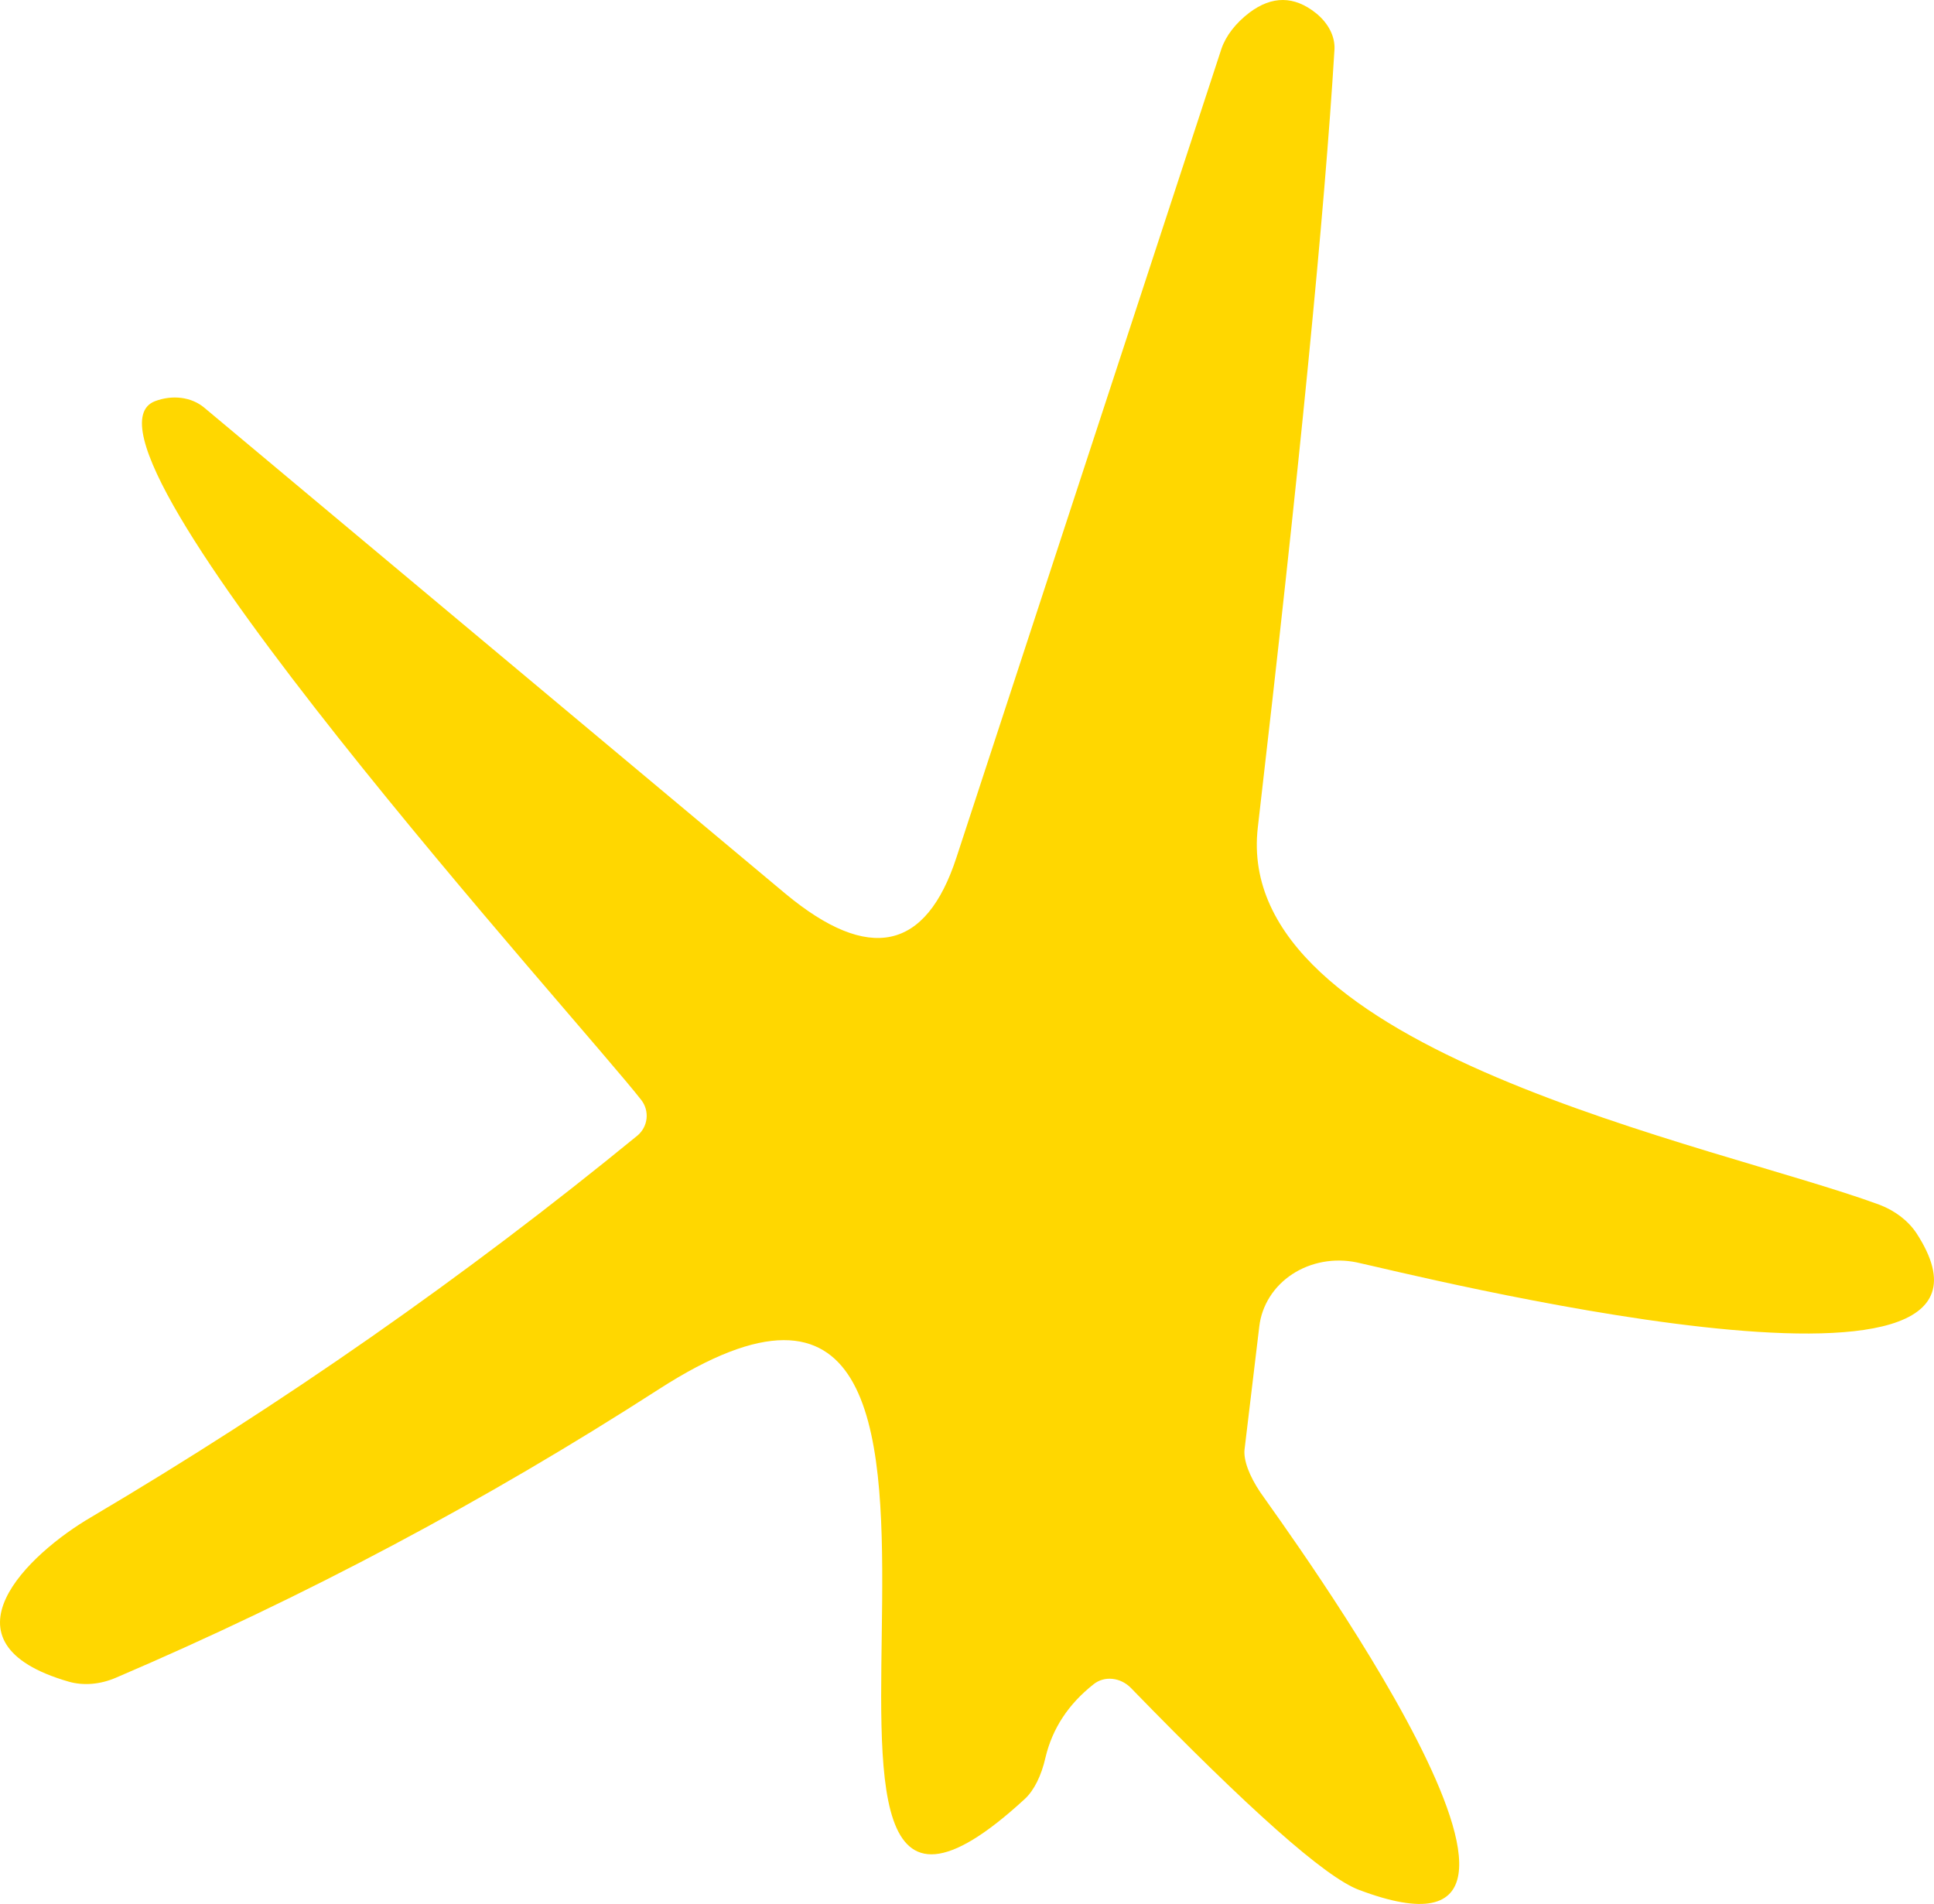
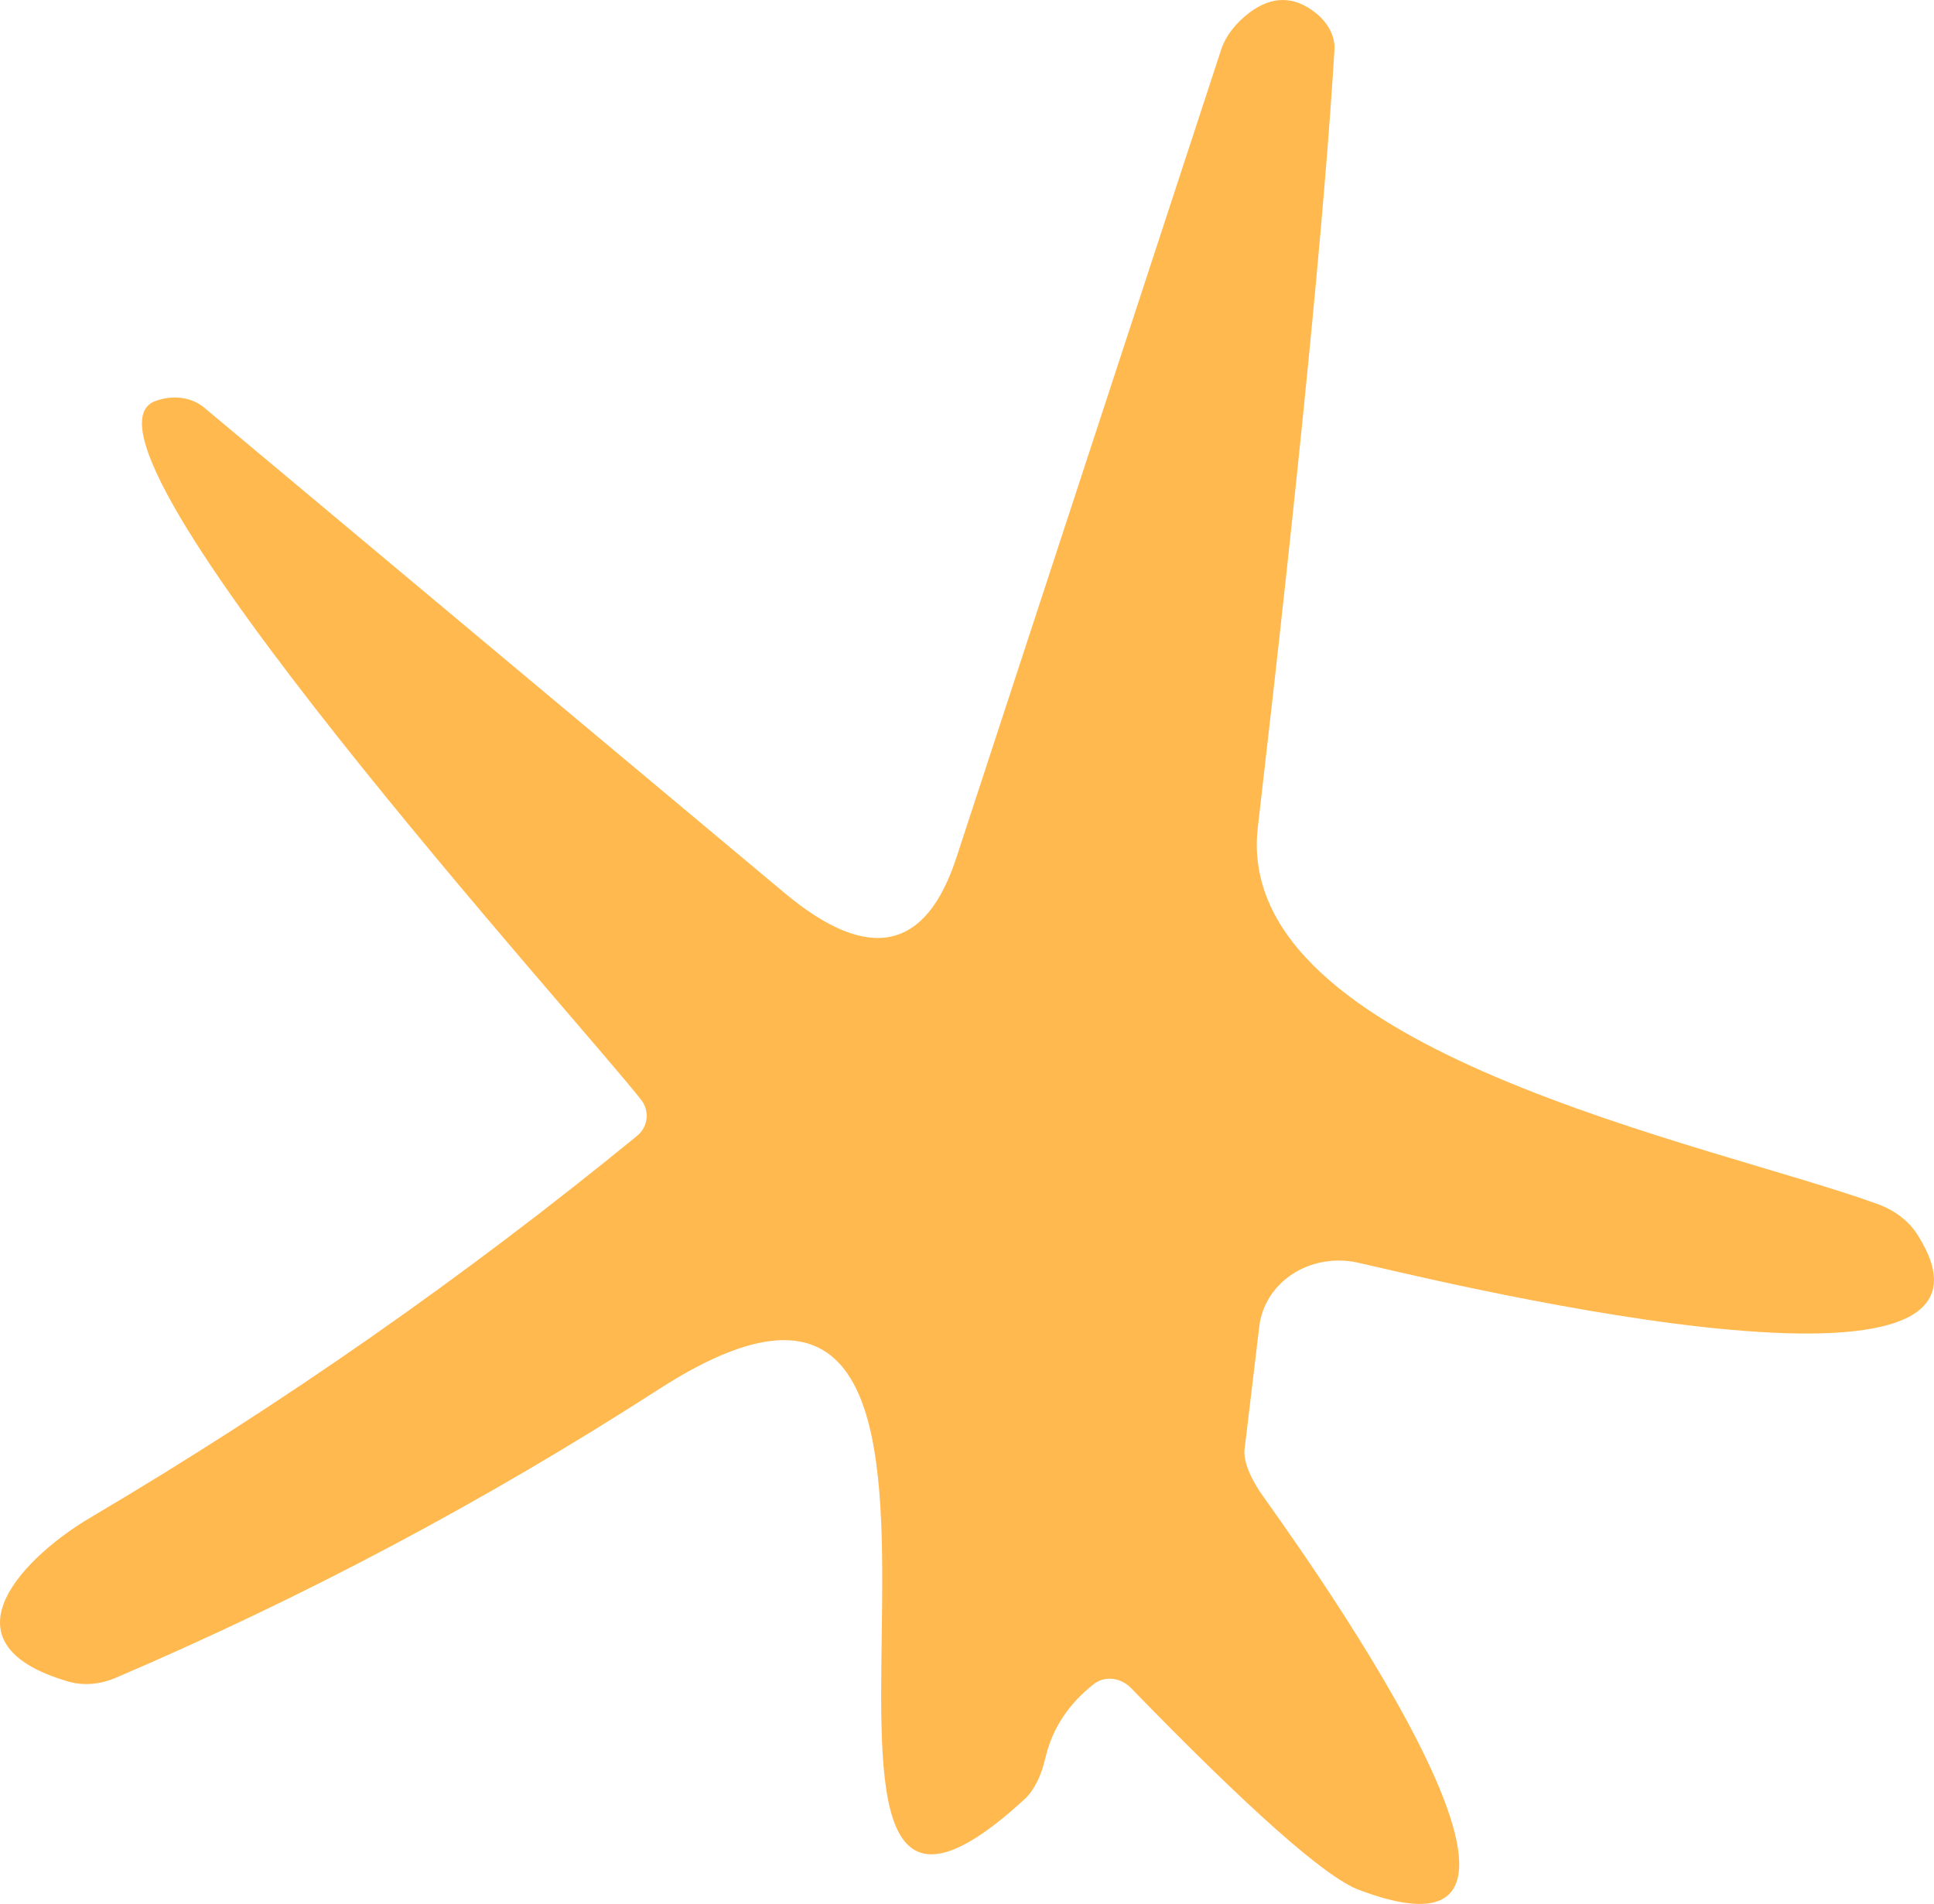
<svg xmlns="http://www.w3.org/2000/svg" width="64" height="63" viewBox="0 0 64 63" fill="none">
-   <path d="M21.229 36.408C19.342 33.968 1.745 14.583 5.128 13.275C5.415 13.167 5.716 13.13 6.002 13.167C6.288 13.204 6.548 13.314 6.754 13.485L25.994 29.574C28.759 31.868 30.646 31.464 31.654 28.363L40.421 1.611C40.569 1.181 40.893 0.763 41.348 0.416C42.096 -0.144 42.828 -0.139 43.544 0.432C43.744 0.591 43.905 0.783 44.013 0.991C44.12 1.199 44.171 1.417 44.161 1.628C43.836 7.023 42.99 15.606 41.624 27.377C40.762 34.808 56.717 37.845 62.198 39.865C62.716 40.064 63.143 40.392 63.418 40.802C67.761 47.473 46.422 42.094 44.893 41.771C44.525 41.695 44.145 41.691 43.779 41.758C43.412 41.826 43.066 41.963 42.763 42.162C42.461 42.361 42.207 42.617 42.02 42.914C41.832 43.211 41.714 43.542 41.673 43.887L41.185 47.958C41.165 48.13 41.202 48.346 41.291 48.592C41.382 48.838 41.523 49.107 41.706 49.379C42.373 50.349 53.774 65.873 44.958 62.529C43.852 62.109 41.342 59.885 37.428 55.857C37.262 55.685 37.043 55.576 36.814 55.552C36.585 55.528 36.363 55.591 36.192 55.728C35.357 56.385 34.826 57.193 34.598 58.151C34.462 58.755 34.22 59.241 33.915 59.524C23.392 69.217 35.883 36.892 21.798 45.971C16.063 49.665 10.072 52.847 3.827 55.518C3.312 55.737 2.766 55.783 2.282 55.647C-2.207 54.355 0.964 51.399 3.013 50.203C9.356 46.456 15.385 42.245 21.099 37.571C21.265 37.429 21.371 37.231 21.395 37.015C21.419 36.799 21.36 36.582 21.229 36.408Z" fill="#FFD700" />
+   <path d="M21.229 36.408C19.342 33.968 1.745 14.583 5.128 13.275C5.415 13.167 5.716 13.13 6.002 13.167C6.288 13.204 6.548 13.314 6.754 13.485L25.994 29.574C28.759 31.868 30.646 31.464 31.654 28.363L40.421 1.611C40.569 1.181 40.893 0.763 41.348 0.416C42.096 -0.144 42.828 -0.139 43.544 0.432C43.744 0.591 43.905 0.783 44.013 0.991C44.12 1.199 44.171 1.417 44.161 1.628C43.836 7.023 42.99 15.606 41.624 27.377C40.762 34.808 56.717 37.845 62.198 39.865C62.716 40.064 63.143 40.392 63.418 40.802C67.761 47.473 46.422 42.094 44.893 41.771C44.525 41.695 44.145 41.691 43.779 41.758C43.412 41.826 43.066 41.963 42.763 42.162C42.461 42.361 42.207 42.617 42.02 42.914C41.832 43.211 41.714 43.542 41.673 43.887L41.185 47.958C41.165 48.13 41.202 48.346 41.291 48.592C41.382 48.838 41.523 49.107 41.706 49.379C42.373 50.349 53.774 65.873 44.958 62.529C43.852 62.109 41.342 59.885 37.428 55.857C37.262 55.685 37.043 55.576 36.814 55.552C36.585 55.528 36.363 55.591 36.192 55.728C35.357 56.385 34.826 57.193 34.598 58.151C34.462 58.755 34.22 59.241 33.915 59.524C23.392 69.217 35.883 36.892 21.798 45.971C16.063 49.665 10.072 52.847 3.827 55.518C3.312 55.737 2.766 55.783 2.282 55.647C-2.207 54.355 0.964 51.399 3.013 50.203C9.356 46.456 15.385 42.245 21.099 37.571C21.265 37.429 21.371 37.231 21.395 37.015C21.419 36.799 21.36 36.582 21.229 36.408Z" fill="#FFB94F" />
</svg>
